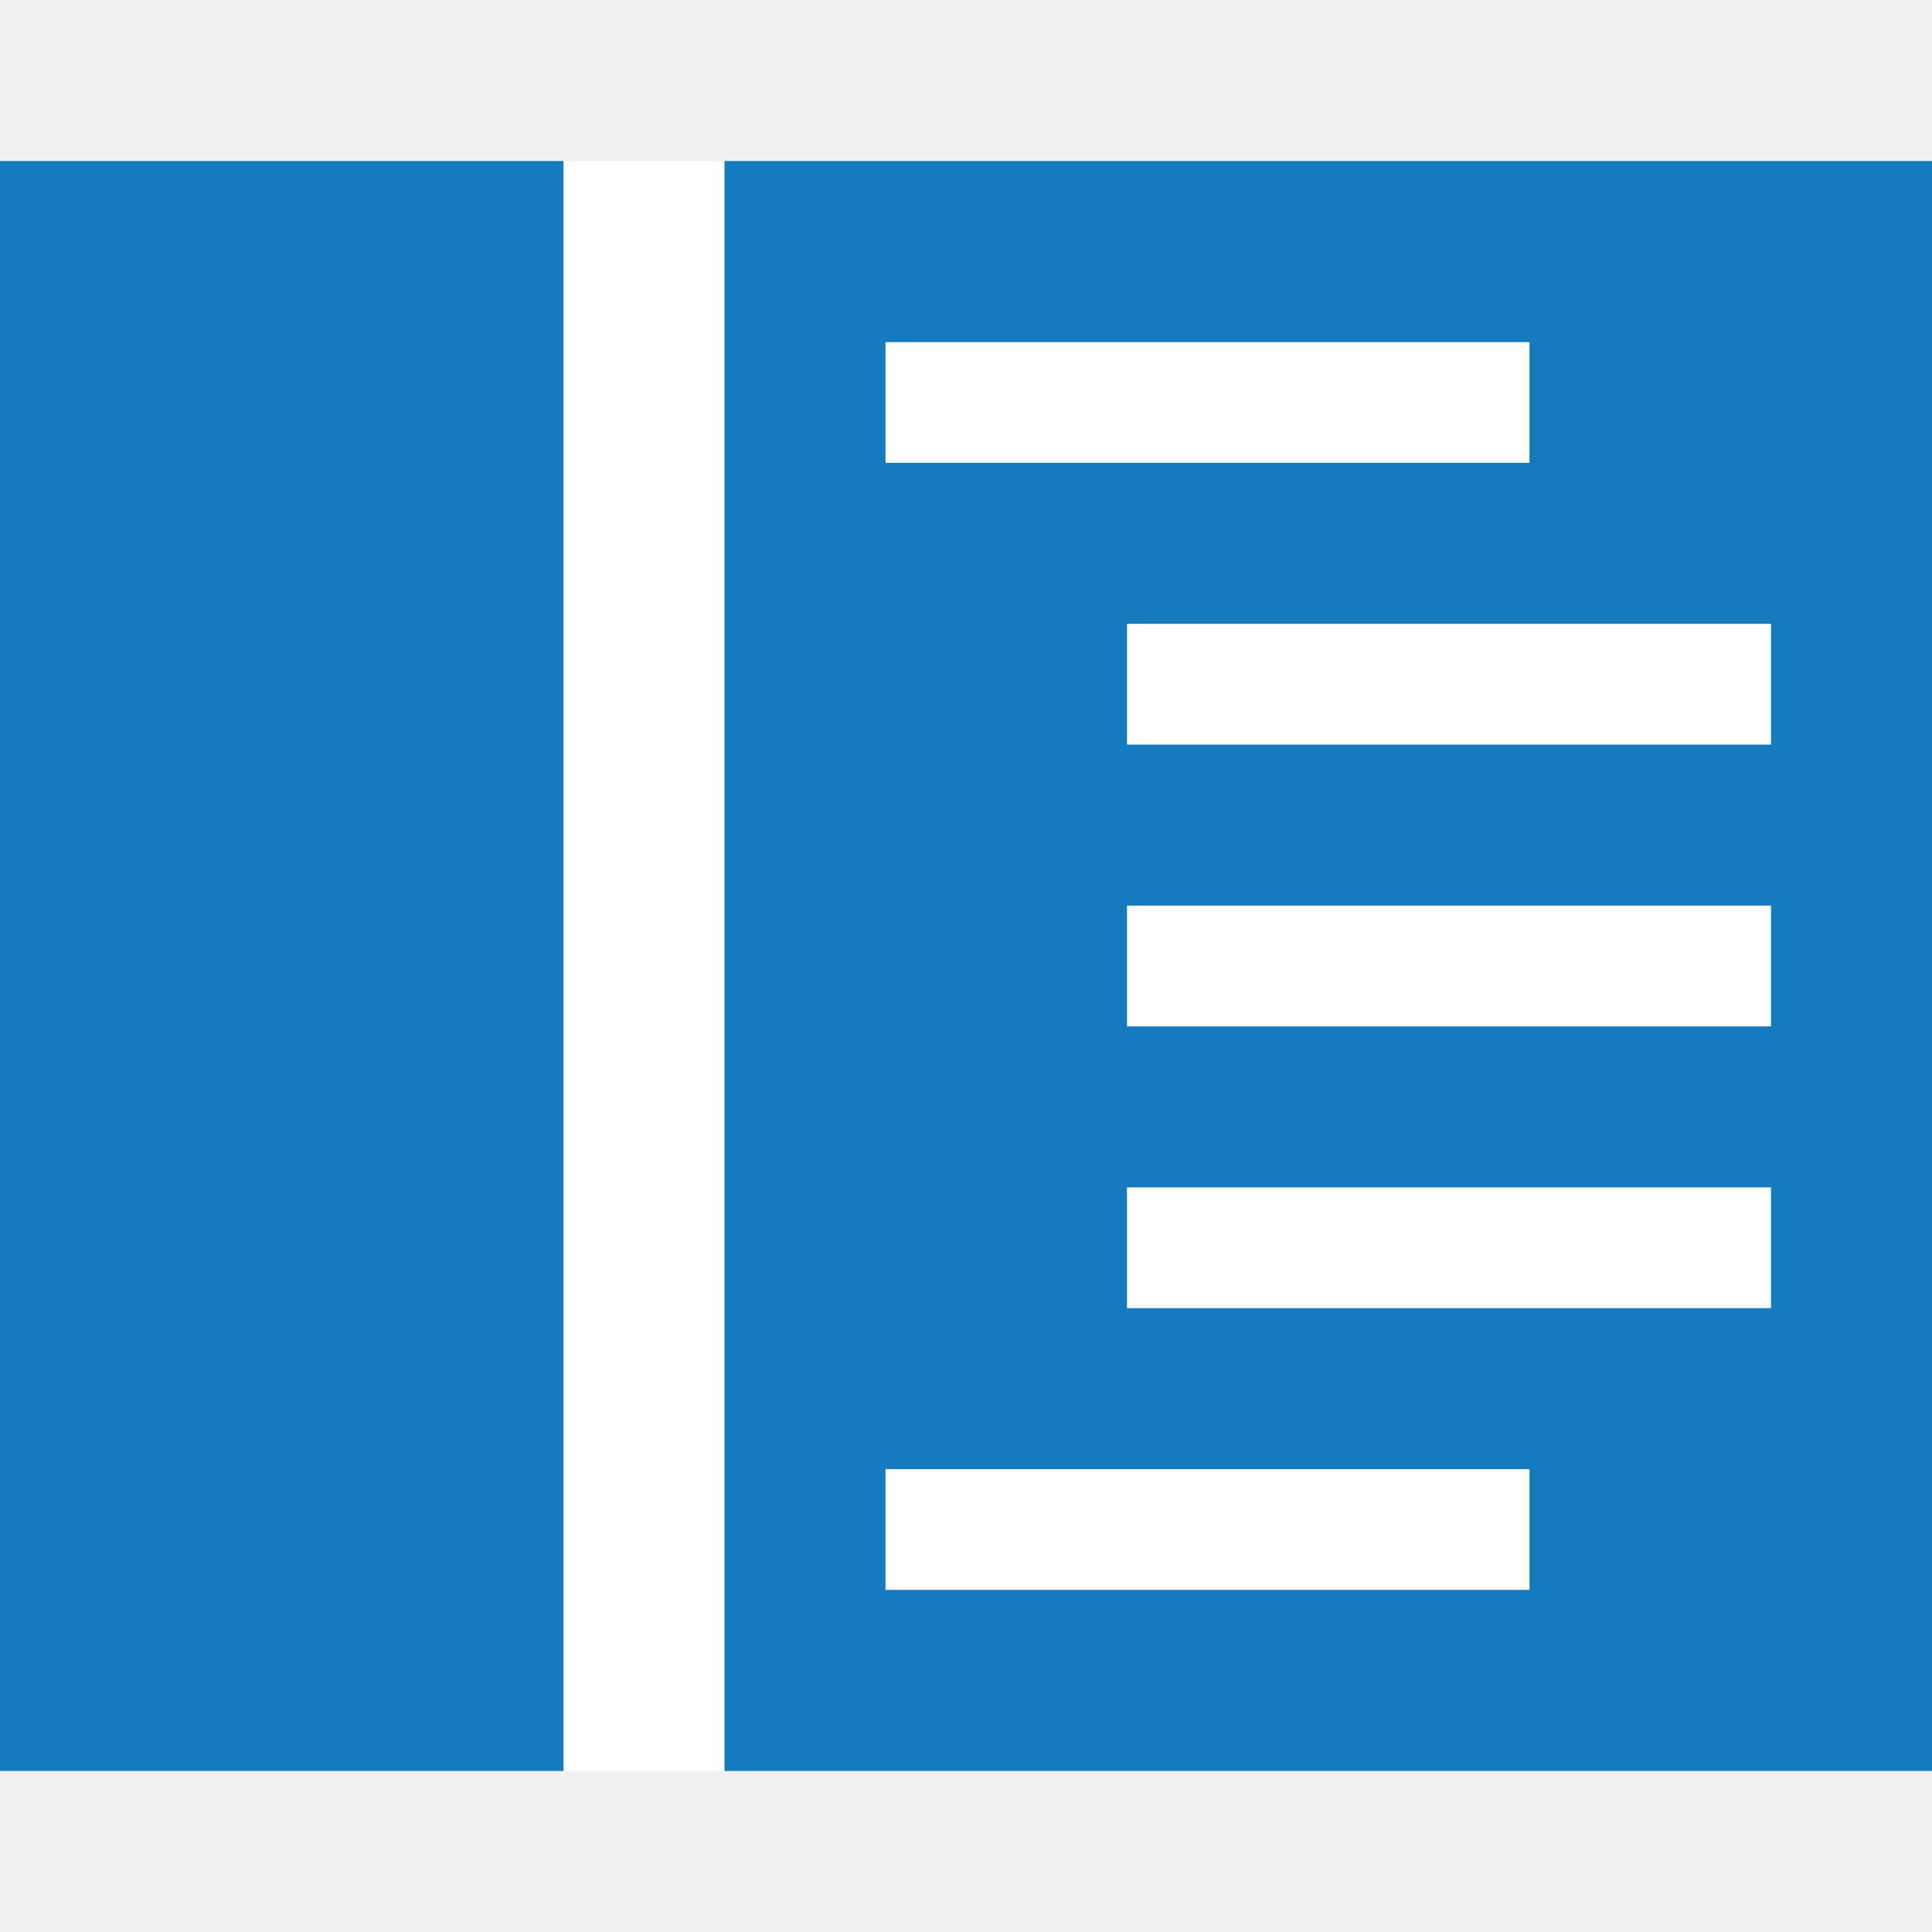
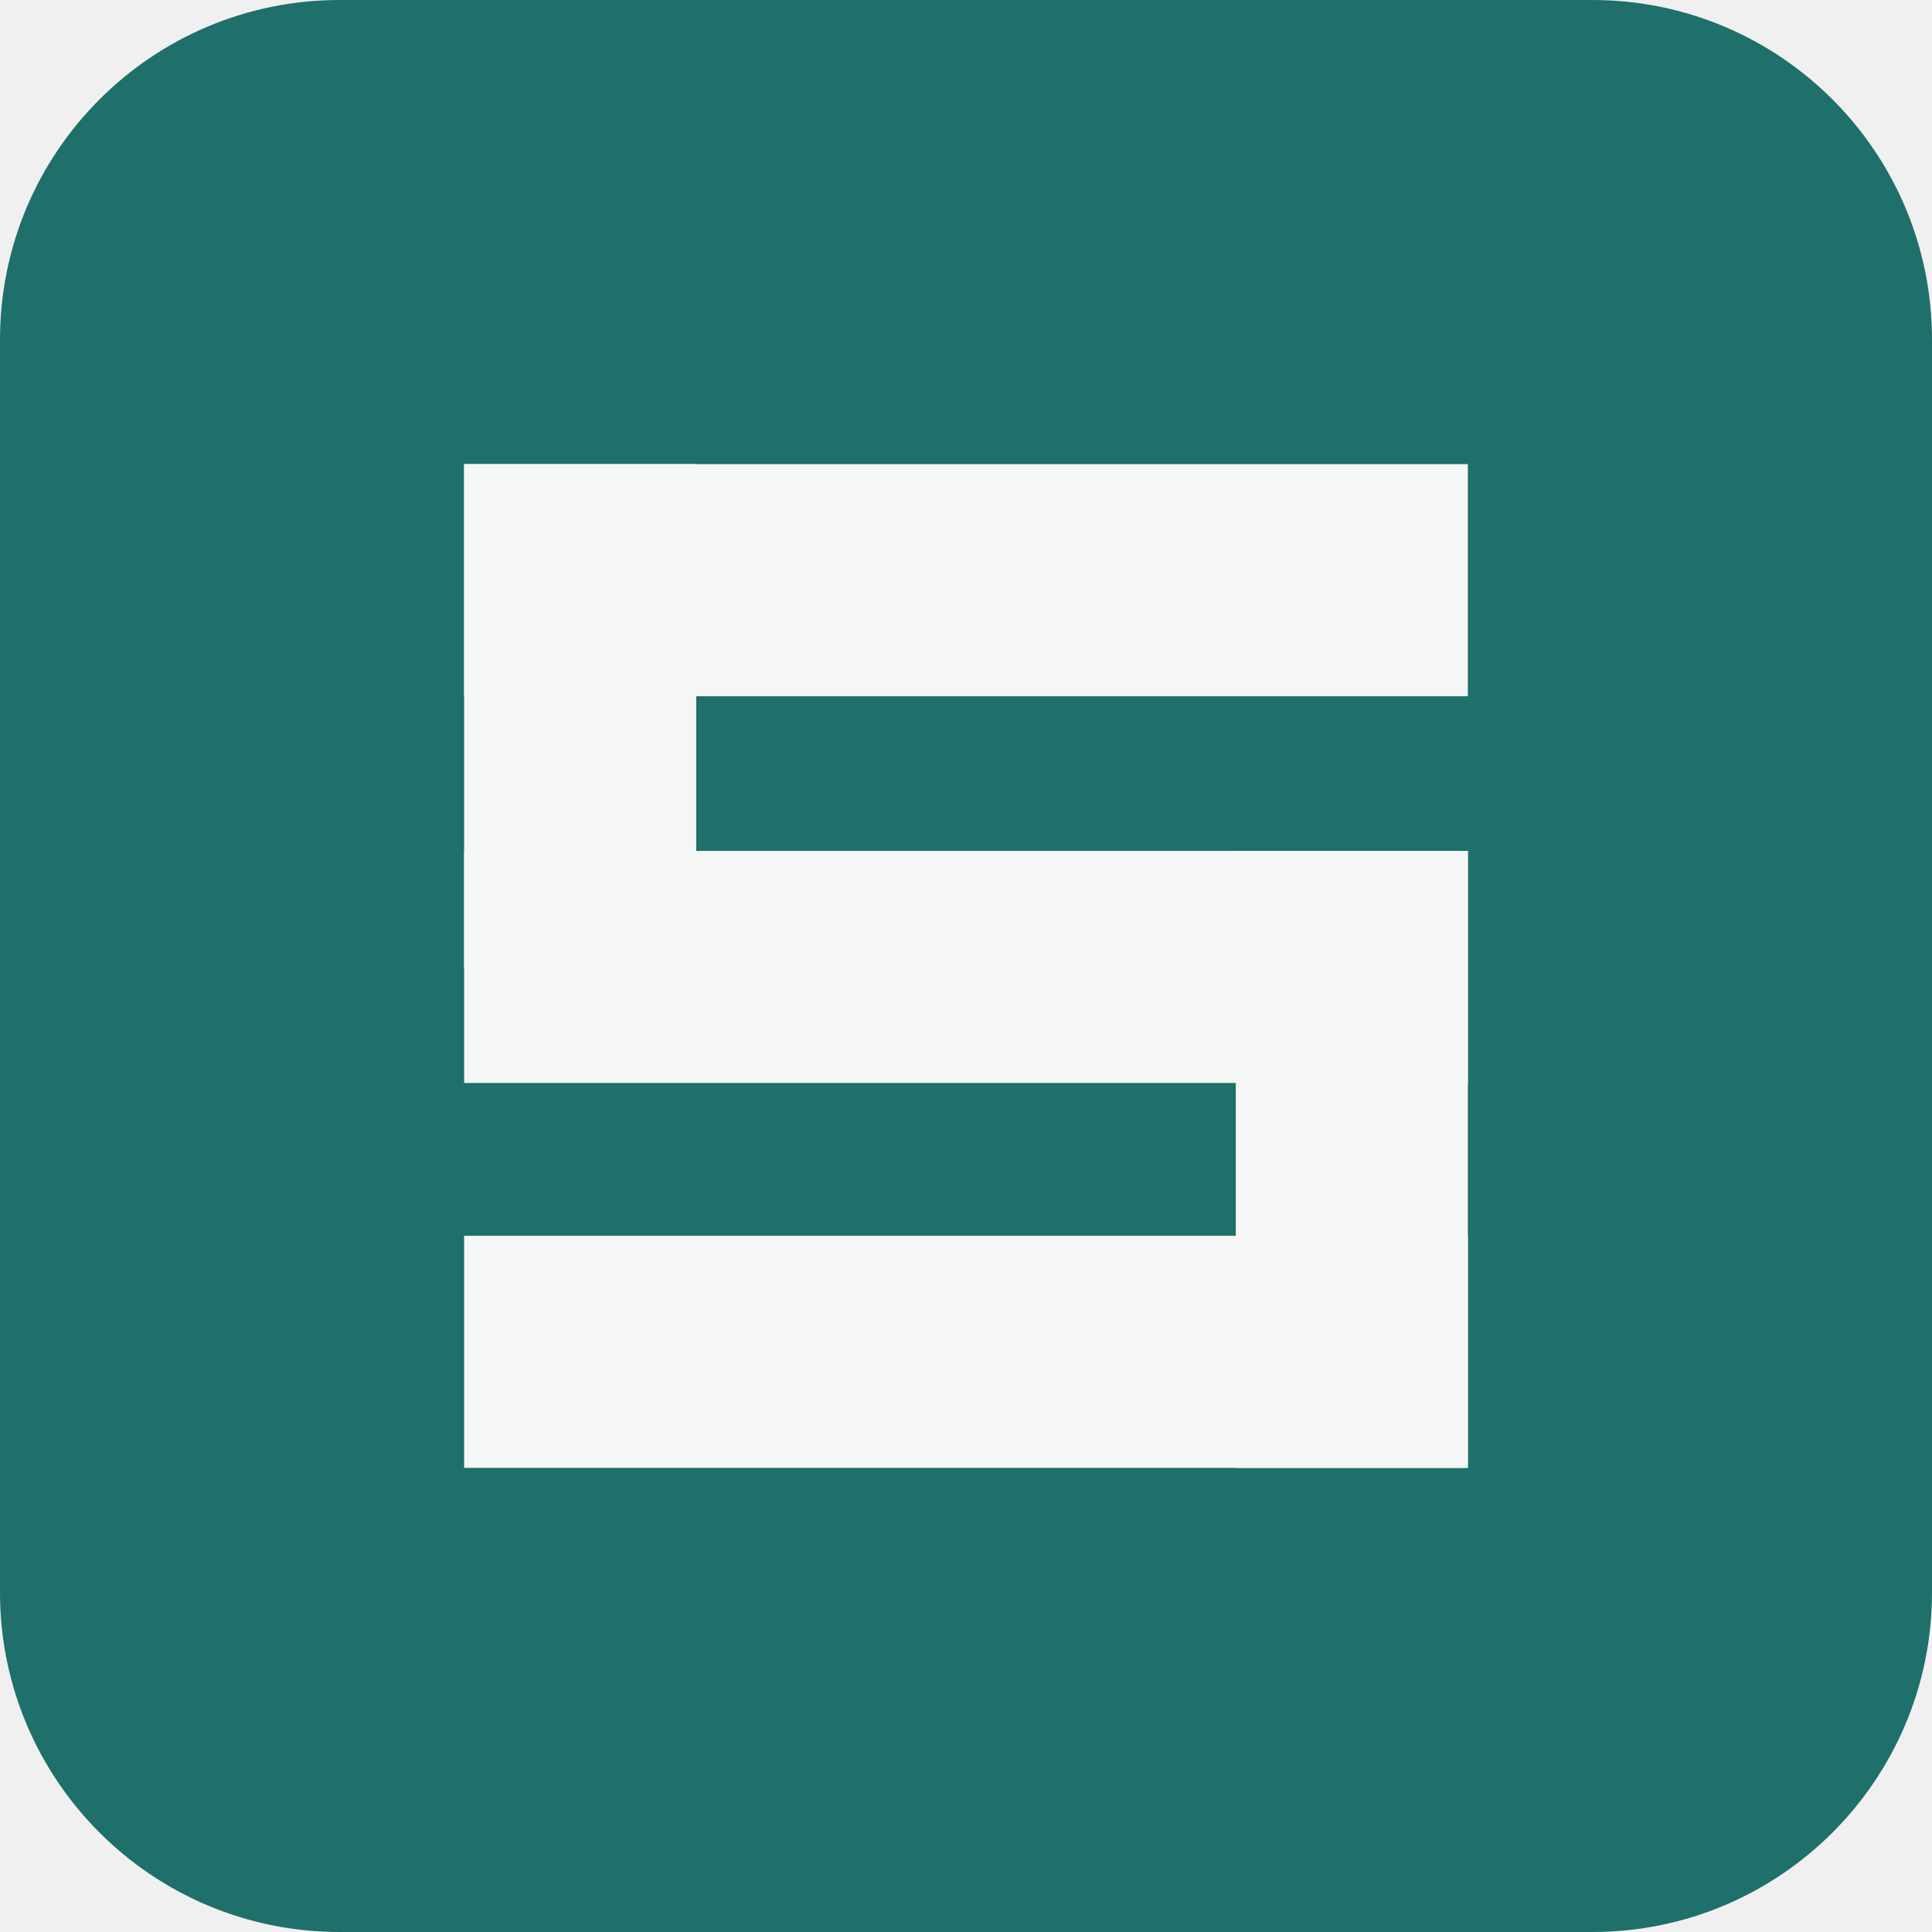
- <svg xmlns="http://www.w3.org/2000/svg" id="Layer_1" viewBox="0 0 1024 1024">
-   <style>.st0{fill:#f6f6f6;fill-opacity:0}.st1{fill:#fff}.st2{fill:#167abf}</style>
-   <path class="st0" d="M1024 1024H0V0h1024v1024z" />
-   <path class="st1" d="M1024 85.333v853.333H0V85.333h1024z" />
-   <path class="st2" d="M0 85.333h298.667v853.333H0V85.333zm1024 0v853.333H384V85.333h640zm-554.667 160h341.333v-64H469.333v64zm341.334 533.334H469.333v64h341.333l.001-64zm128-149.334H597.333v64h341.333l.001-64zm0-149.333H597.333v64h341.333l.001-64zm0-149.333H597.333v64h341.333l.001-64z" />
+ <svg xmlns="http://www.w3.org/2000/svg" viewBox="0 0 1024 1024">
+   <rect width="1024" height="1024" rx="180" fill="#1F6F6A" />
+   <g fill="#F4F7F6">
+     <rect x="246" y="246" width="532" height="123" />
+     <rect x="246" y="246" width="123" height="267" />
+     <rect x="246" y="451" width="532" height="123" />
+     <rect x="655" y="451" width="123" height="327" />
+     <rect x="246" y="655" width="532" height="123" />
+   </g>
</svg>
